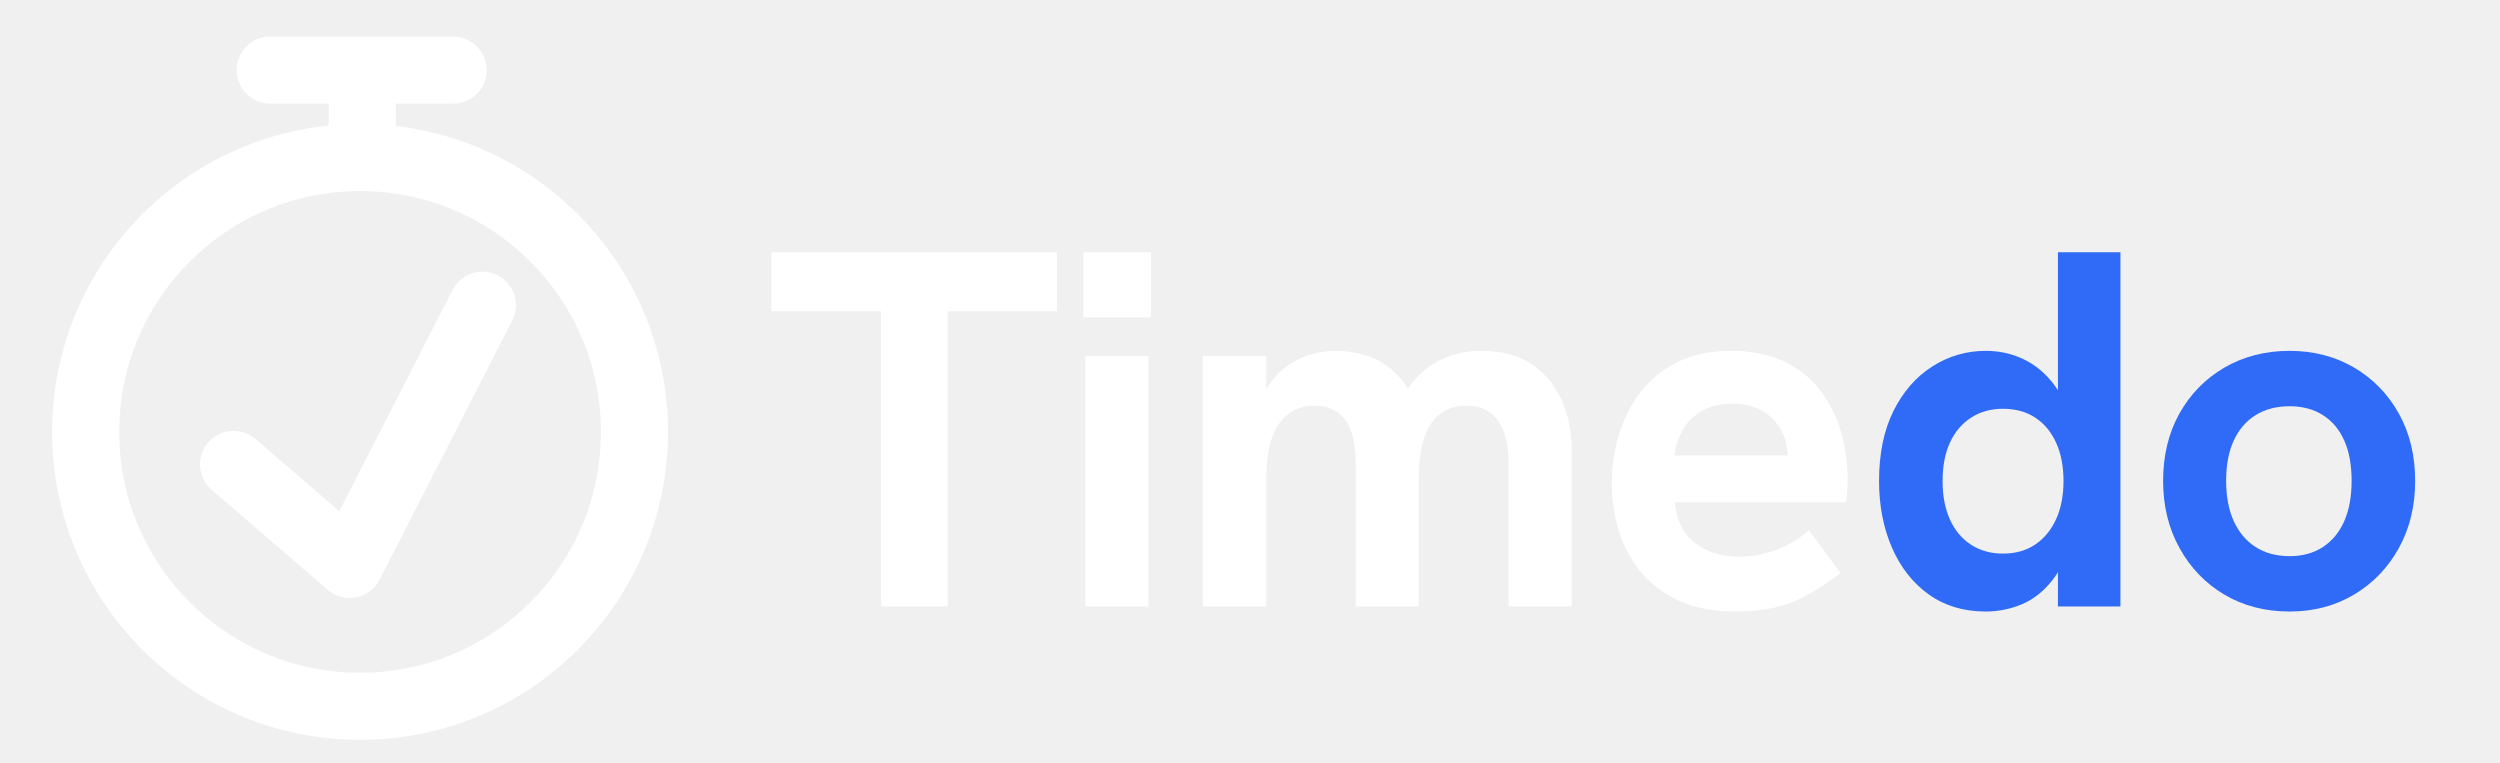
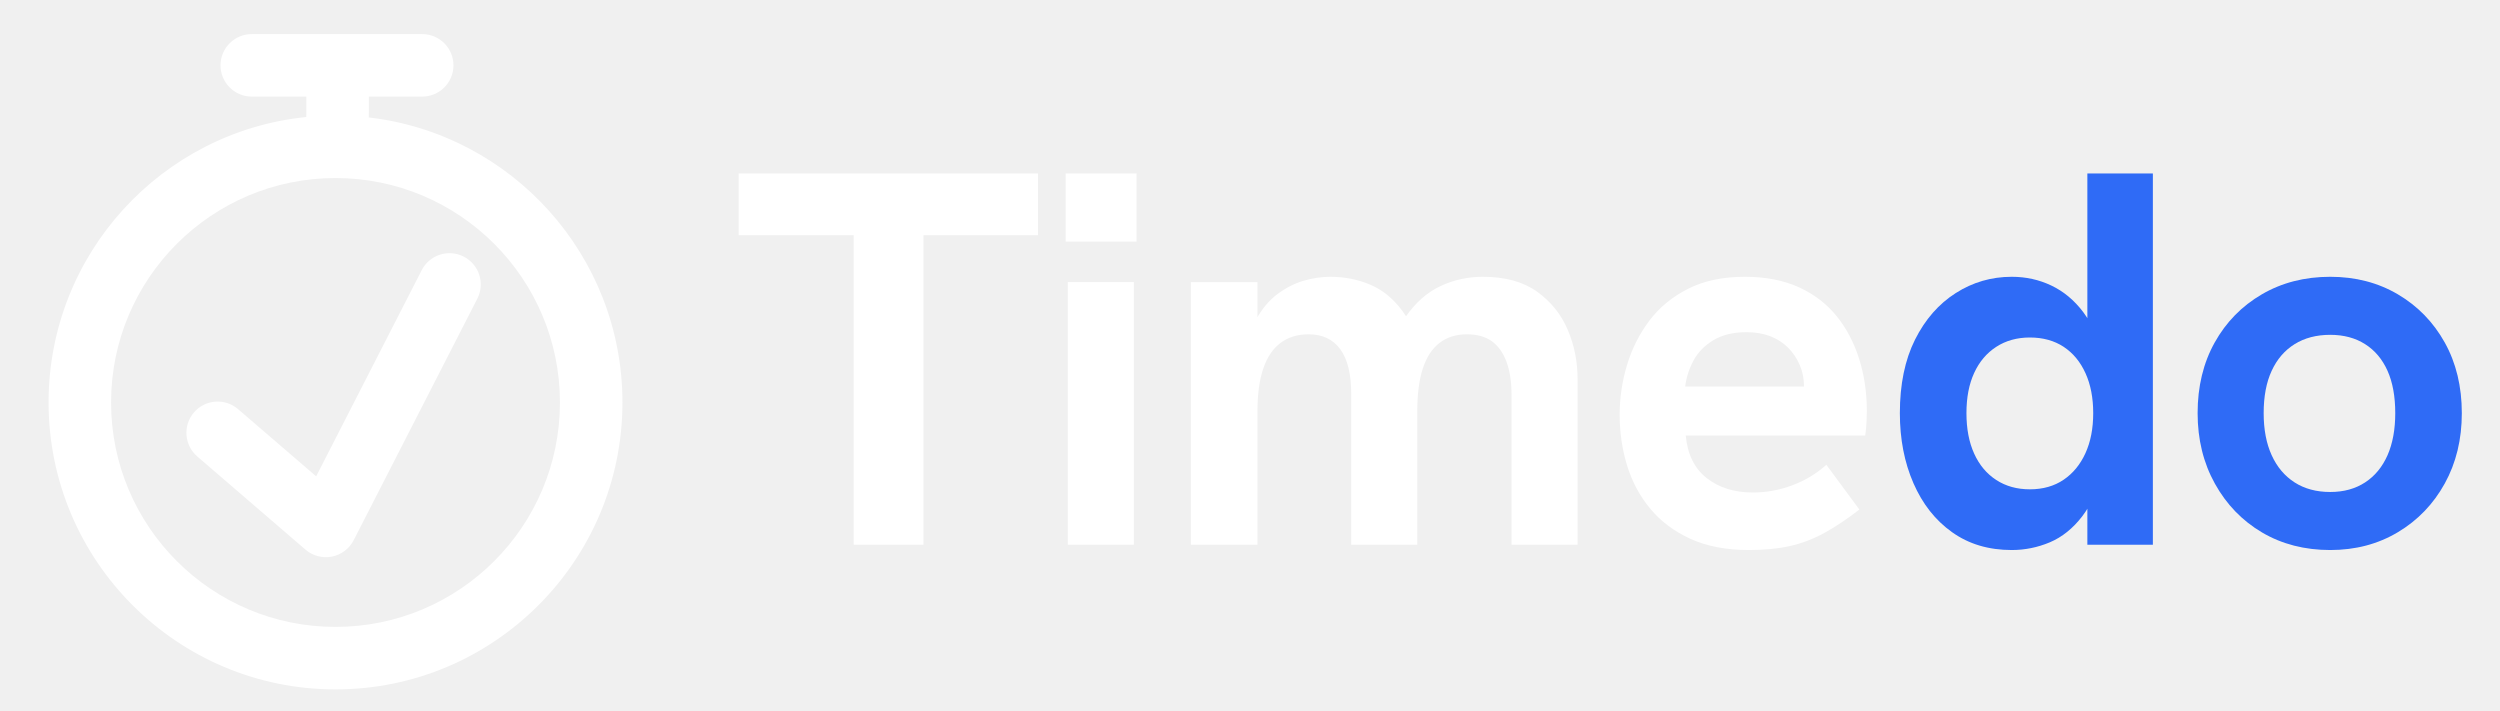
- <svg xmlns="http://www.w3.org/2000/svg" width="100%" height="100%" viewBox="0 0 82 25" version="1.1" xml:space="preserve" style="fill-rule:evenodd;clip-rule:evenodd;stroke-linecap:round;stroke-linejoin:round;stroke-miterlimit:1.5;">
-   <rect id="logo-white" x="0" y="0" width="82" height="25" style="fill:none;" />
+ <svg xmlns="http://www.w3.org/2000/svg" width="100%" height="100%" viewBox="0 0 88 25" version="1.1" xml:space="preserve" style="fill-rule:evenodd;clip-rule:evenodd;stroke-linejoin:round;stroke-miterlimit:2;">
+   <rect id="logo-white" x="0" y="0" width="87.225" height="25" style="fill:none;" />
  <g>
    <g>
-       <path d="M28.9,19.892L28.9,10.208L25.3,10.208L25.3,8.275L34.667,8.275L34.667,10.208L31.083,10.208L31.083,19.892L28.9,19.892Z" style="fill:#fff;fill-rule:nonzero;" />
-       <path d="M35.6,19.892L35.6,11.675L37.667,11.675L37.667,19.892L35.6,19.892ZM35.533,10.408L35.533,8.275L37.75,8.275L37.75,10.408L35.533,10.408Z" style="fill:#fff;fill-rule:nonzero;" />
-       <path d="M39.45,19.892L39.45,11.675L41.533,11.675L41.533,13.808L41.083,14.158C41.161,13.636 41.294,13.203 41.483,12.858C41.672,12.514 41.897,12.244 42.158,12.05C42.419,11.855 42.692,11.717 42.975,11.633C43.258,11.55 43.539,11.508 43.817,11.508C44.25,11.508 44.661,11.589 45.05,11.75C45.439,11.911 45.778,12.186 46.067,12.575C46.356,12.964 46.556,13.497 46.667,14.175L45.433,14.625C45.6,13.847 45.842,13.23 46.158,12.775C46.475,12.319 46.842,11.994 47.258,11.8C47.675,11.605 48.117,11.508 48.583,11.508C49.283,11.508 49.85,11.664 50.283,11.975C50.717,12.286 51.036,12.683 51.242,13.167C51.447,13.65 51.55,14.164 51.55,14.708L51.55,19.892L49.483,19.892L49.483,15.208C49.483,14.797 49.431,14.45 49.325,14.167C49.219,13.883 49.067,13.669 48.867,13.525C48.667,13.38 48.406,13.308 48.083,13.308C47.75,13.308 47.467,13.397 47.233,13.575C47,13.753 46.825,14.019 46.708,14.375C46.592,14.73 46.533,15.186 46.533,15.742L46.533,19.892L44.467,19.892L44.467,15.175C44.467,14.553 44.353,14.086 44.125,13.775C43.897,13.464 43.567,13.308 43.133,13.308C42.789,13.308 42.497,13.397 42.258,13.575C42.019,13.753 41.839,14.019 41.717,14.375C41.594,14.73 41.533,15.186 41.533,15.742L41.533,19.892L39.45,19.892Z" style="fill:#fff;fill-rule:nonzero;" />
-       <path d="M56.917,20.058C56.206,20.058 55.594,19.942 55.083,19.708C54.572,19.475 54.153,19.161 53.825,18.767C53.497,18.372 53.256,17.922 53.1,17.417C52.944,16.911 52.867,16.38 52.867,15.825C52.867,15.292 52.944,14.769 53.1,14.258C53.256,13.747 53.489,13.286 53.8,12.875C54.111,12.464 54.514,12.133 55.008,11.883C55.503,11.633 56.094,11.508 56.783,11.508C57.428,11.508 57.989,11.617 58.467,11.833C58.944,12.05 59.339,12.35 59.65,12.733C59.961,13.117 60.197,13.564 60.358,14.075C60.519,14.586 60.6,15.13 60.6,15.708C60.6,15.786 60.597,15.894 60.592,16.033C60.586,16.172 60.572,16.319 60.55,16.475L54.933,16.475C54.989,17.064 55.208,17.508 55.592,17.808C55.975,18.108 56.456,18.258 57.033,18.258C57.456,18.258 57.867,18.183 58.267,18.033C58.667,17.883 59.022,17.669 59.333,17.392L60.367,18.792C59.978,19.092 59.611,19.336 59.267,19.525C58.922,19.714 58.564,19.85 58.192,19.933C57.819,20.017 57.394,20.058 56.917,20.058ZM58.55,15.442C58.572,15.353 58.592,15.264 58.608,15.175C58.625,15.086 58.633,15.003 58.633,14.925C58.633,14.692 58.589,14.472 58.5,14.267C58.411,14.061 58.289,13.88 58.133,13.725C57.978,13.569 57.792,13.45 57.575,13.367C57.358,13.283 57.111,13.242 56.833,13.242C56.422,13.242 56.078,13.325 55.8,13.492C55.522,13.658 55.314,13.872 55.175,14.133C55.036,14.394 54.95,14.664 54.917,14.942L59.25,14.942L58.55,15.442Z" style="fill:#fff;fill-rule:nonzero;" />
-       <path d="M65.133,20.058C64.411,20.058 63.789,19.872 63.267,19.5C62.744,19.128 62.342,18.617 62.058,17.967C61.775,17.317 61.633,16.586 61.633,15.775C61.633,14.875 61.792,14.108 62.108,13.475C62.425,12.842 62.85,12.355 63.383,12.017C63.917,11.678 64.5,11.508 65.133,11.508C65.578,11.508 65.992,11.6 66.375,11.783C66.758,11.967 67.089,12.242 67.367,12.608C67.644,12.975 67.828,13.442 67.917,14.008L67.5,13.892L67.5,8.275L69.55,8.275L69.55,19.892L67.5,19.892L67.5,17.692L67.983,17.458C67.85,18.103 67.636,18.617 67.342,19C67.047,19.383 66.708,19.655 66.325,19.817C65.942,19.978 65.544,20.058 65.133,20.058ZM65.7,18.158C66.111,18.158 66.464,18.058 66.758,17.858C67.053,17.658 67.281,17.38 67.442,17.025C67.603,16.669 67.683,16.253 67.683,15.775C67.683,15.297 67.603,14.88 67.442,14.525C67.281,14.169 67.053,13.894 66.758,13.7C66.464,13.505 66.111,13.408 65.7,13.408C65.3,13.408 64.95,13.505 64.65,13.7C64.35,13.894 64.119,14.167 63.958,14.517C63.797,14.867 63.717,15.286 63.717,15.775C63.717,16.264 63.797,16.686 63.958,17.042C64.119,17.397 64.35,17.672 64.65,17.867C64.95,18.061 65.3,18.158 65.7,18.158Z" style="fill:#2f6bf6;fill-rule:nonzero;" />
-       <path d="M75.1,20.058C74.3,20.058 73.589,19.875 72.967,19.508C72.344,19.142 71.853,18.633 71.492,17.983C71.131,17.333 70.95,16.597 70.95,15.775C70.95,14.942 71.128,14.205 71.483,13.567C71.839,12.928 72.331,12.425 72.958,12.058C73.586,11.692 74.3,11.508 75.1,11.508C75.889,11.508 76.594,11.692 77.217,12.058C77.839,12.425 78.328,12.928 78.683,13.567C79.039,14.205 79.217,14.942 79.217,15.775C79.217,16.597 79.039,17.33 78.683,17.975C78.328,18.619 77.839,19.128 77.217,19.5C76.594,19.872 75.889,20.058 75.1,20.058ZM75.1,18.242C75.522,18.242 75.886,18.142 76.192,17.942C76.497,17.742 76.731,17.458 76.892,17.092C77.053,16.725 77.133,16.286 77.133,15.775C77.133,15.253 77.053,14.811 76.892,14.45C76.731,14.089 76.497,13.811 76.192,13.617C75.886,13.422 75.522,13.325 75.1,13.325C74.667,13.325 74.294,13.422 73.983,13.617C73.672,13.811 73.433,14.089 73.267,14.45C73.1,14.811 73.017,15.253 73.017,15.775C73.017,16.286 73.1,16.725 73.267,17.092C73.433,17.458 73.672,17.742 73.983,17.942C74.294,18.142 74.667,18.242 75.1,18.242Z" style="fill:#2f6bf6;fill-rule:nonzero;" />
+       <path d="M12.981,4.134C18.004,4.715 21.91,8.988 21.91,14.167C21.91,19.741 17.384,24.267 11.81,24.267C6.236,24.267 1.71,19.741 1.71,14.167C1.71,8.94 5.689,4.635 10.78,4.119C10.78,4.116 10.78,4.114 10.781,4.111C10.781,4.111 10.787,3.845 10.784,3.4L8.862,3.4C8.255,3.4 7.762,2.907 7.762,2.3C7.762,1.693 8.255,1.2 8.862,1.2L14.862,1.2C15.469,1.2 15.962,1.693 15.962,2.3C15.962,2.907 15.469,3.4 14.862,3.4L12.984,3.4C12.987,3.783 12.982,4.043 12.981,4.134ZM11.81,6.267C7.45,6.267 3.91,9.806 3.91,14.167C3.91,18.527 7.45,22.067 11.81,22.067C16.17,22.067 19.71,18.527 19.71,14.167C19.71,9.806 16.17,6.267 11.81,6.267ZM6.944,16.068C6.484,15.672 6.432,14.977 6.828,14.517C7.224,14.057 7.919,14.005 8.379,14.401L11.129,16.767L14.844,9.511C15.121,8.97 15.784,8.756 16.324,9.033C16.865,9.31 17.079,9.973 16.802,10.513L12.45,19.014C12.296,19.315 12.013,19.528 11.682,19.593C11.351,19.657 11.009,19.567 10.753,19.347L6.944,16.068Z" style="fill:#fff;" />
    </g>
    <g>
-       <circle cx="11.81" cy="14.167" r="9" style="fill:none;stroke:#fff;stroke-width:2.2px;" />
-       <path d="M11.88,4.14C11.88,4.14 11.9,3.402 11.862,2.316" style="fill:none;stroke:#fff;stroke-width:2.2px;" />
-       <path d="M8.862,2.3C14.84,2.3 4.174,2.3 14.862,2.3" style="fill:none;stroke:#fff;stroke-width:2.2px;" />
-       <path d="M7.662,15.235L11.471,18.513L15.823,10.012" style="fill:none;stroke:#fff;stroke-width:2.2px;" />
+       <path d="M30.05,19.174L30.05,8.28L26,8.28L26,6.105L36.538,6.105L36.538,8.28L32.506,8.28L32.506,19.174L30.05,19.174Z" style="fill:#fff;fill-rule:nonzero;" />
+       <path d="M37.587,19.174L37.587,9.93L39.912,9.93L39.912,19.174L37.587,19.174ZM37.512,8.505L37.512,6.105L40.006,6.105L40.006,8.505L37.512,8.505Z" style="fill:#fff;fill-rule:nonzero;" />
+       <path d="M41.919,19.174L41.919,9.93L44.262,9.93L44.262,12.33L43.756,12.724C43.844,12.136 43.994,11.649 44.206,11.261C44.419,10.874 44.672,10.571 44.966,10.352C45.259,10.133 45.566,9.977 45.884,9.883C46.203,9.79 46.519,9.743 46.831,9.743C47.319,9.743 47.781,9.833 48.219,10.015C48.656,10.196 49.037,10.505 49.363,10.943C49.688,11.38 49.912,11.98 50.037,12.743L48.65,13.249C48.837,12.374 49.109,11.68 49.466,11.168C49.822,10.655 50.234,10.29 50.703,10.071C51.172,9.852 51.669,9.743 52.194,9.743C52.981,9.743 53.619,9.918 54.106,10.268C54.594,10.618 54.953,11.065 55.184,11.608C55.416,12.152 55.531,12.73 55.531,13.343L55.531,19.174L53.206,19.174L53.206,13.905C53.206,13.443 53.147,13.052 53.028,12.733C52.909,12.415 52.738,12.174 52.512,12.011C52.287,11.849 51.994,11.768 51.631,11.768C51.256,11.768 50.938,11.868 50.675,12.068C50.412,12.268 50.216,12.568 50.084,12.968C49.953,13.368 49.887,13.88 49.887,14.505L49.887,19.174L47.563,19.174L47.563,13.868C47.563,13.168 47.434,12.643 47.178,12.293C46.922,11.943 46.55,11.768 46.063,11.768C45.675,11.768 45.347,11.868 45.078,12.068C44.809,12.268 44.606,12.568 44.469,12.968C44.331,13.368 44.262,13.88 44.262,14.505L44.262,19.174L41.919,19.174Z" style="fill:#fff;fill-rule:nonzero;" />
+       <path d="M61.569,19.361C60.769,19.361 60.081,19.23 59.506,18.968C58.931,18.705 58.459,18.352 58.091,17.908C57.722,17.465 57.45,16.958 57.275,16.39C57.1,15.821 57.012,15.224 57.012,14.599C57.012,13.999 57.1,13.411 57.275,12.836C57.45,12.261 57.713,11.743 58.063,11.28C58.413,10.818 58.866,10.446 59.422,10.165C59.978,9.883 60.644,9.743 61.419,9.743C62.144,9.743 62.775,9.865 63.313,10.108C63.85,10.352 64.294,10.69 64.644,11.121C64.994,11.552 65.259,12.055 65.441,12.63C65.622,13.205 65.713,13.818 65.713,14.468C65.713,14.555 65.709,14.677 65.703,14.833C65.697,14.99 65.681,15.155 65.656,15.33L59.338,15.33C59.4,15.993 59.647,16.493 60.078,16.83C60.509,17.168 61.05,17.336 61.7,17.336C62.175,17.336 62.638,17.252 63.088,17.083C63.538,16.915 63.938,16.674 64.288,16.361L65.45,17.936C65.013,18.274 64.6,18.549 64.213,18.761C63.825,18.974 63.422,19.127 63.003,19.221C62.584,19.315 62.106,19.361 61.569,19.361ZM63.406,14.168C63.431,14.068 63.453,13.968 63.472,13.868C63.491,13.768 63.5,13.674 63.5,13.586C63.5,13.324 63.45,13.077 63.35,12.846C63.25,12.615 63.113,12.411 62.938,12.236C62.763,12.061 62.553,11.927 62.309,11.833C62.066,11.74 61.788,11.693 61.475,11.693C61.013,11.693 60.625,11.786 60.313,11.974C60,12.161 59.766,12.402 59.609,12.696C59.453,12.99 59.356,13.293 59.319,13.605L64.194,13.605L63.406,14.168Z" style="fill:#fff;fill-rule:nonzero;" />
+       <path d="M70.813,19.361C70,19.361 69.3,19.152 68.713,18.733C68.125,18.315 67.672,17.74 67.353,17.008C67.034,16.277 66.875,15.455 66.875,14.543C66.875,13.53 67.053,12.668 67.409,11.955C67.766,11.243 68.244,10.696 68.844,10.315C69.444,9.933 70.1,9.743 70.813,9.743C71.313,9.743 71.778,9.846 72.209,10.052C72.641,10.258 73.013,10.568 73.325,10.98C73.638,11.393 73.844,11.918 73.944,12.555L73.475,12.424L73.475,6.105L75.781,6.105L75.781,19.174L73.475,19.174L73.475,16.699L74.019,16.436C73.869,17.161 73.628,17.74 73.297,18.171C72.966,18.602 72.584,18.908 72.153,19.09C71.722,19.271 71.275,19.361 70.813,19.361ZM71.45,17.224C71.913,17.224 72.309,17.111 72.641,16.886C72.972,16.661 73.228,16.349 73.409,15.949C73.591,15.549 73.681,15.08 73.681,14.543C73.681,14.005 73.591,13.536 73.409,13.136C73.228,12.736 72.972,12.427 72.641,12.208C72.309,11.99 71.913,11.88 71.45,11.88C71,11.88 70.606,11.99 70.269,12.208C69.931,12.427 69.672,12.733 69.491,13.127C69.309,13.521 69.219,13.993 69.219,14.543C69.219,15.093 69.309,15.568 69.491,15.968C69.672,16.368 69.931,16.677 70.269,16.896C70.606,17.115 71,17.224 71.45,17.224Z" style="fill:#2f6bf6;fill-rule:nonzero;" />
+       <path d="M82.025,19.361C81.125,19.361 80.325,19.155 79.625,18.743C78.925,18.33 78.372,17.758 77.966,17.027C77.559,16.296 77.356,15.468 77.356,14.543C77.356,13.605 77.556,12.777 77.956,12.058C78.356,11.34 78.909,10.774 79.616,10.361C80.322,9.949 81.125,9.743 82.025,9.743C82.913,9.743 83.706,9.949 84.406,10.361C85.106,10.774 85.656,11.34 86.056,12.058C86.456,12.777 86.656,13.605 86.656,14.543C86.656,15.468 86.456,16.293 86.056,17.018C85.656,17.743 85.106,18.315 84.406,18.733C83.706,19.152 82.913,19.361 82.025,19.361ZM82.025,17.318C82.5,17.318 82.909,17.205 83.253,16.98C83.597,16.755 83.859,16.436 84.041,16.024C84.222,15.611 84.313,15.118 84.313,14.543C84.313,13.955 84.222,13.458 84.041,13.052C83.859,12.646 83.597,12.333 83.253,12.115C82.909,11.896 82.5,11.786 82.025,11.786C81.538,11.786 81.119,11.896 80.769,12.115C80.419,12.333 80.15,12.646 79.963,13.052C79.775,13.458 79.681,13.955 79.681,14.543C79.681,15.118 79.775,15.611 79.963,16.024C80.15,16.436 80.419,16.755 80.769,16.98C81.119,17.205 81.538,17.318 82.025,17.318Z" style="fill:#2f6bf6;fill-rule:nonzero;" />
    </g>
  </g>
</svg>
